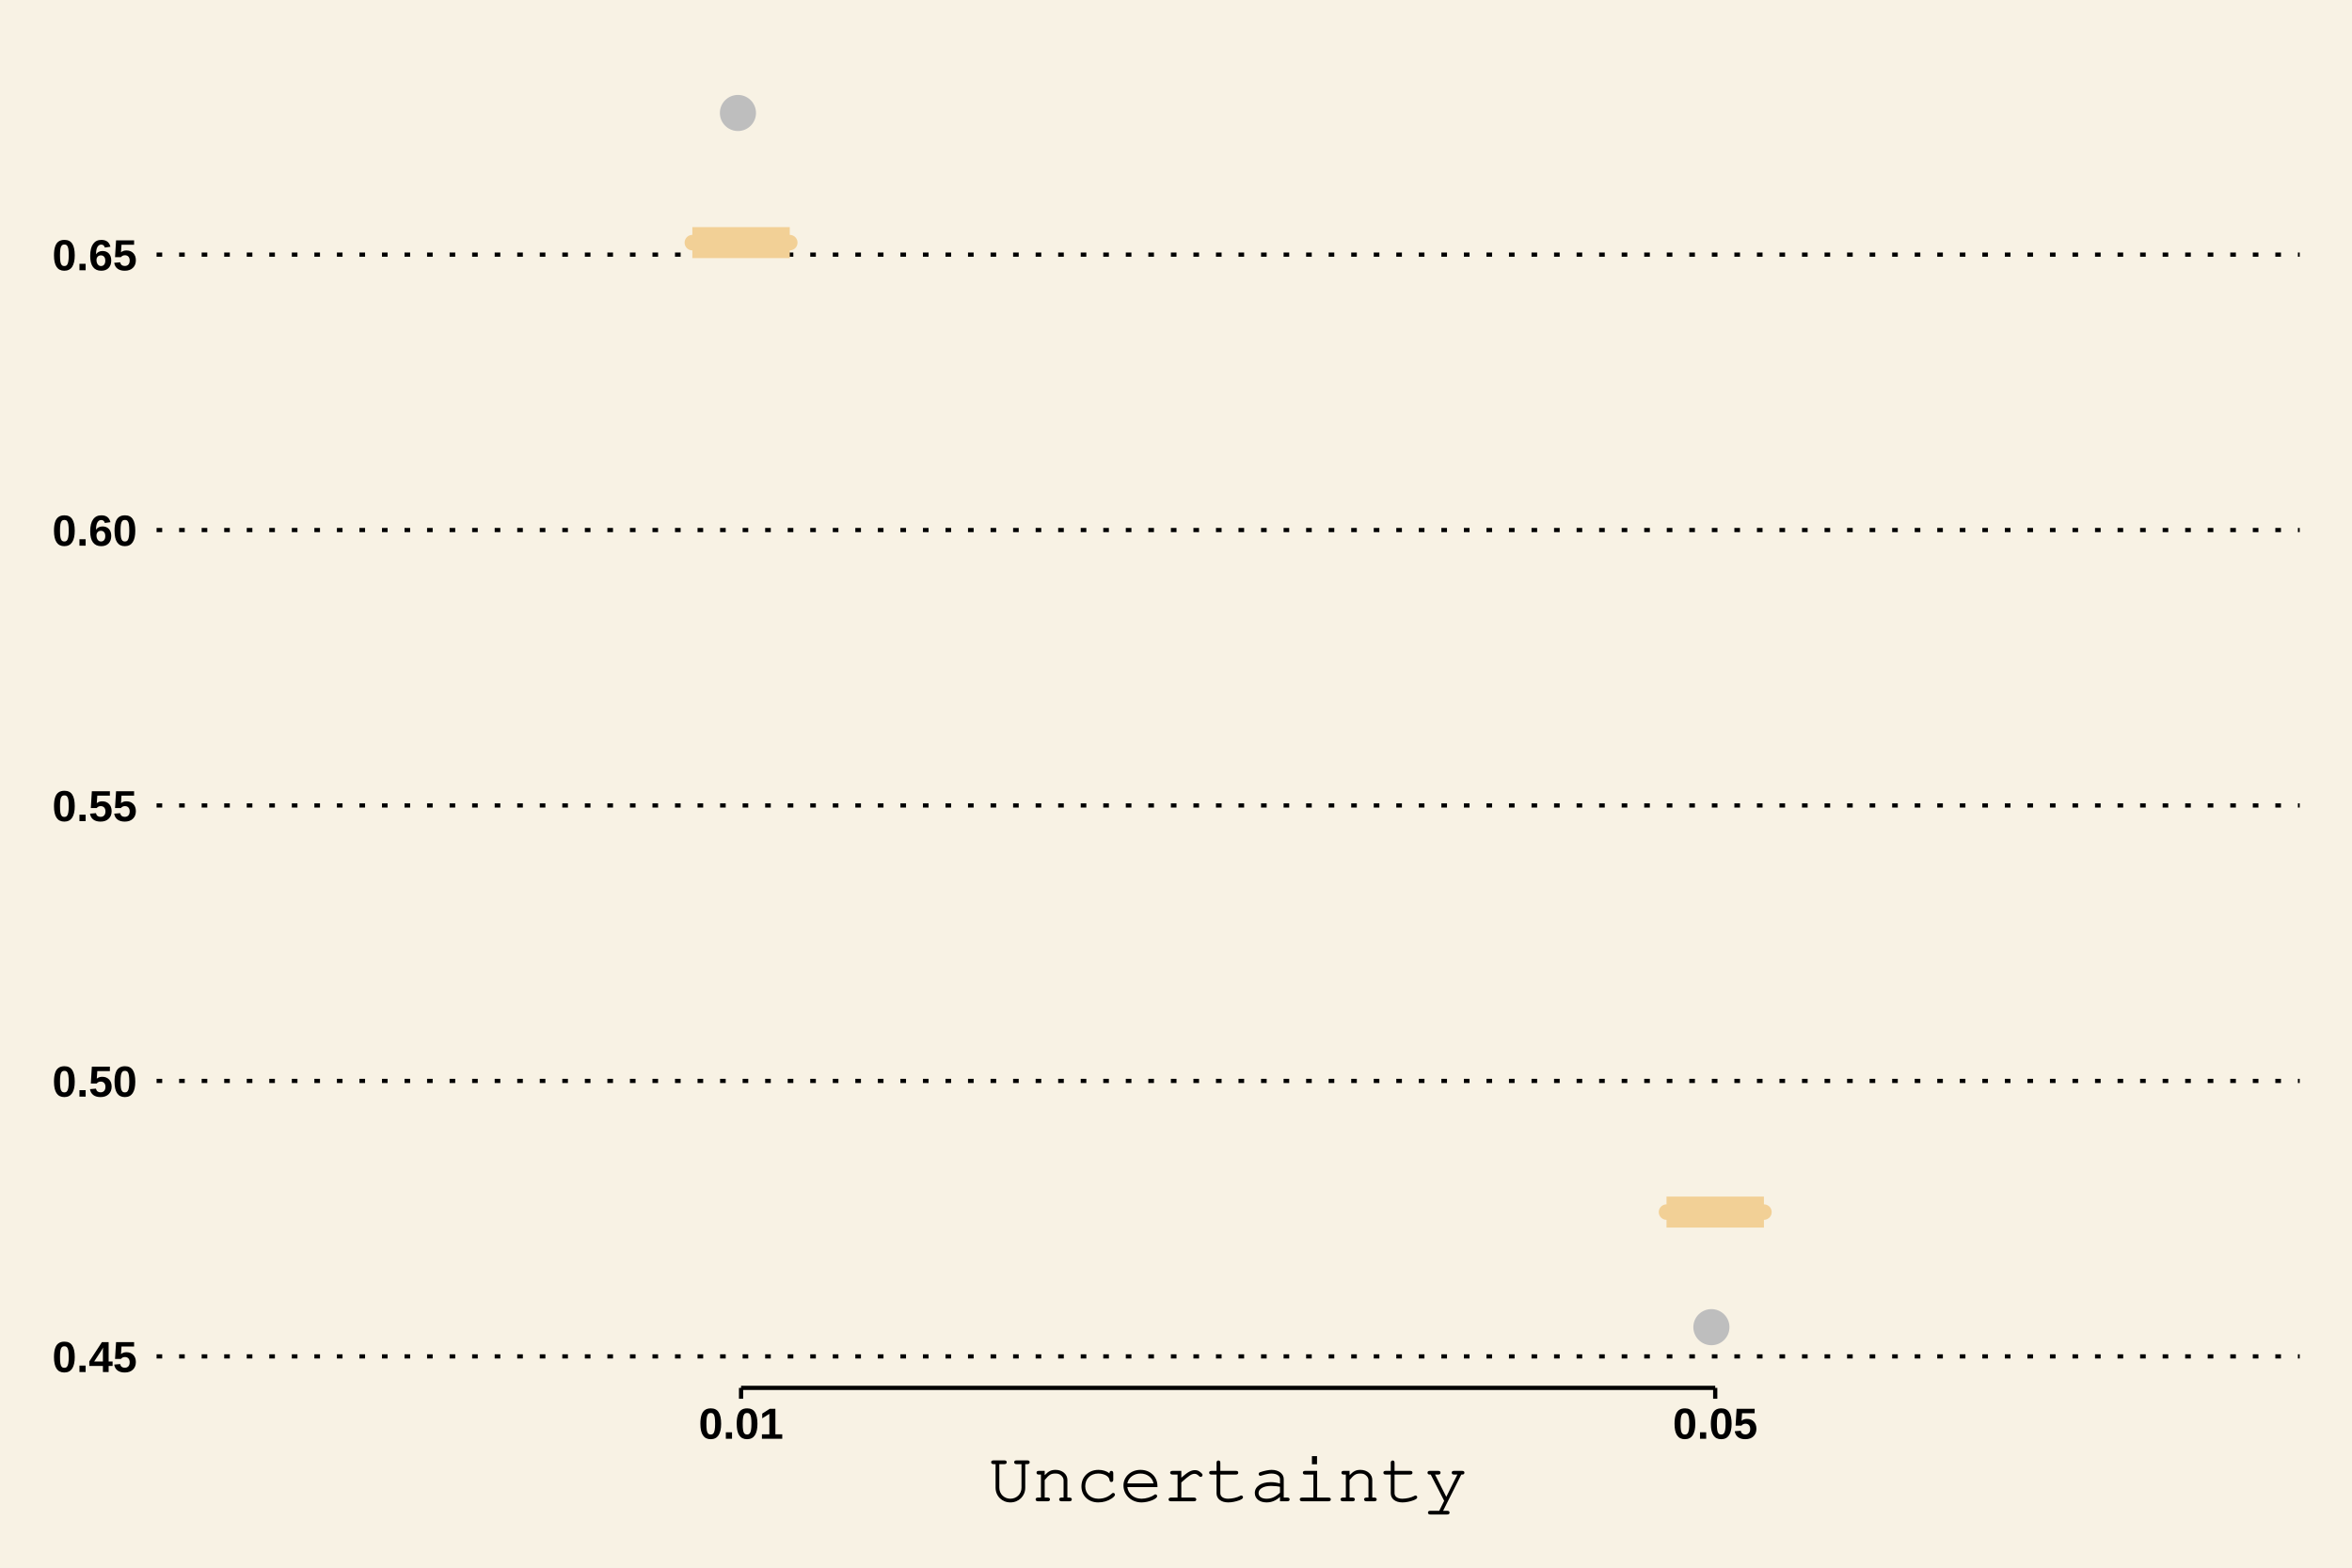
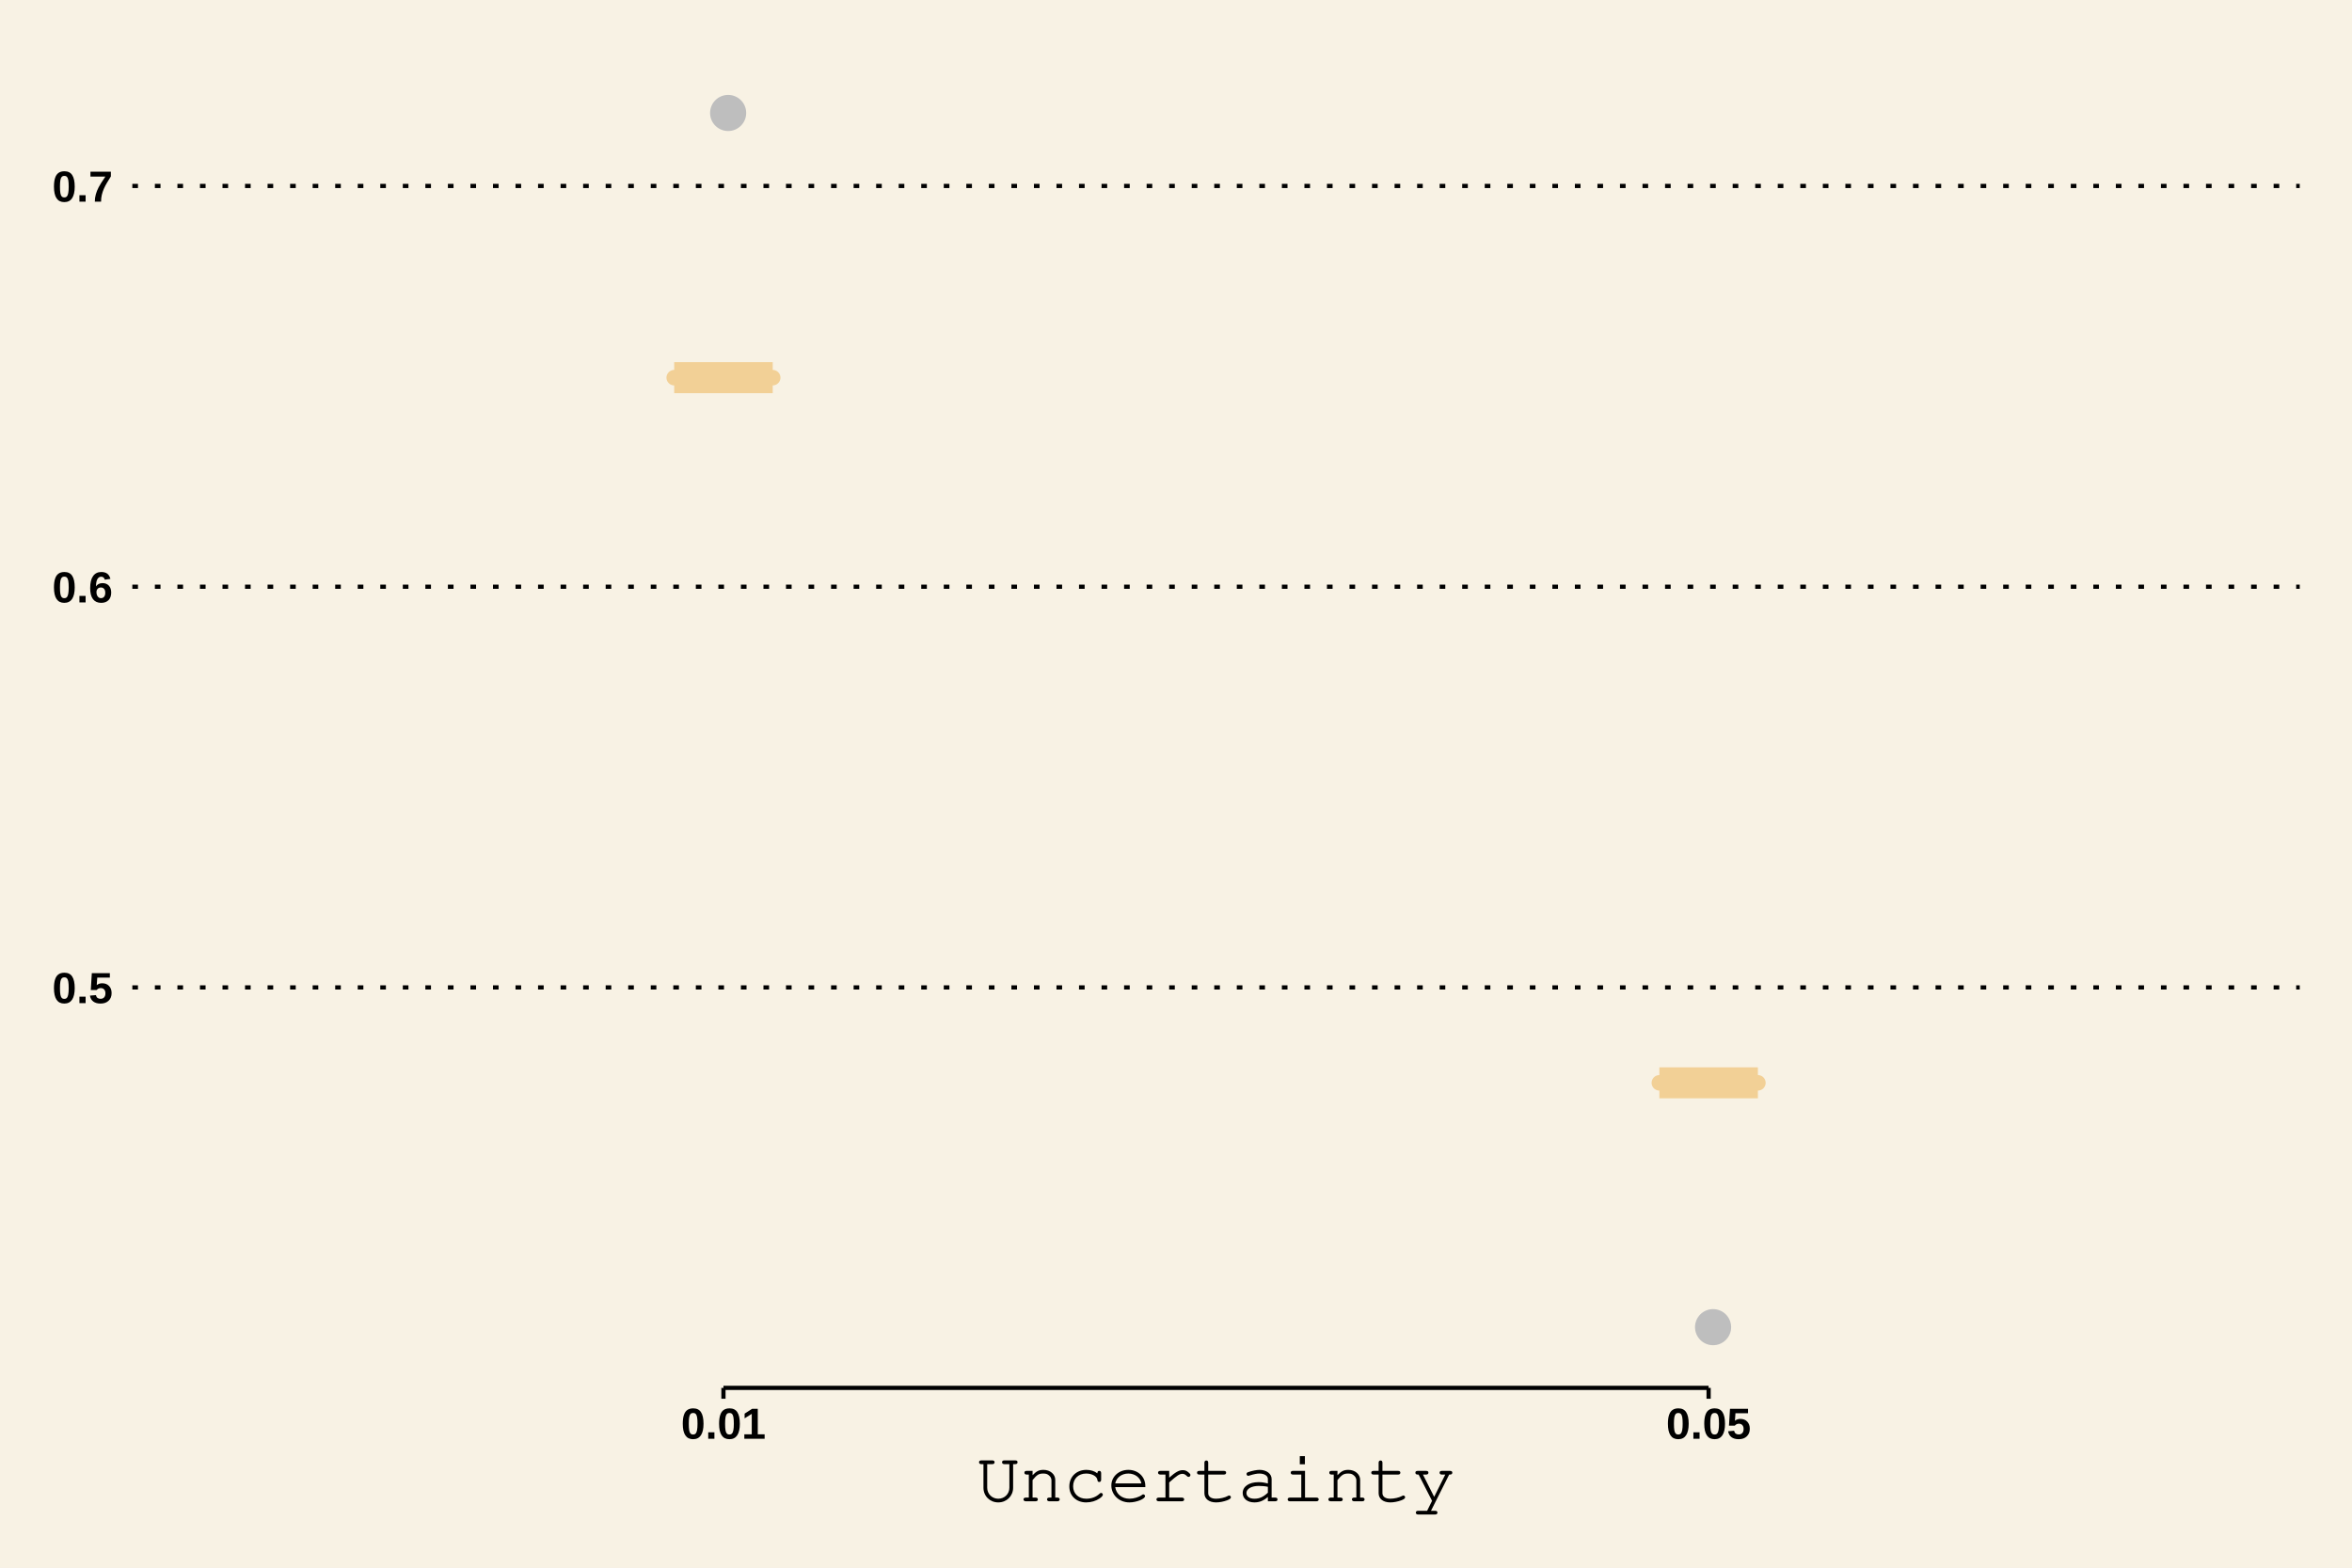
<svg xmlns="http://www.w3.org/2000/svg" class="svglite" width="648.00pt" height="432.00pt" viewBox="0 0 648.00 432.00">
  <defs>
    <style type="text/css">
    .svglite line, .svglite polyline, .svglite polygon, .svglite path, .svglite rect, .svglite circle {
      fill: none;
      stroke: #000000;
      stroke-linecap: round;
      stroke-linejoin: round;
      stroke-miterlimit: 10.00;
    }
  </style>
  </defs>
  <rect width="100%" height="100%" style="stroke: none; fill: #F8F2E4;" />
  <defs>
    <clipPath id="cpMC4wMHw2NDguMDB8MC4wMHw0MzIuMDA=">
      <rect x="0.00" y="0.00" width="648.00" height="432.00" />
    </clipPath>
  </defs>
  <g clip-path="url(#cpMC4wMHw2NDguMDB8MC4wMHw0MzIuMDA=)">
-     <rect x="-0" y="0" width="648.00" height="432.00" style="stroke-width: 1.16; stroke: none; fill: #F8F2E4;" />
+     <rect x="0.00" y="0" width="648.00" height="432.00" style="stroke-width: 1.16; stroke: none; fill: #F8F2E4;" />
  </g>
  <defs>
-     <clipPath id="cpNDMuMTR8NjMzLjYwfDE0LjQwfDM4Mi40NQ==">
-       <rect x="43.14" y="14.40" width="590.46" height="368.05" />
+     <clipPath id="cpMzYuNDZ8NjMzLjYwfDE0LjQwfDM4Mi40NQ==">
+       <rect x="36.46" y="14.40" width="597.14" height="368.05" />
    </clipPath>
  </defs>
-   <g clip-path="url(#cpNDMuMTR8NjMzLjYwfDE0LjQwfDM4Mi40NQ==)">
-     <rect x="43.14" y="14.40" width="590.46" height="368.05" style="stroke-width: 1.16; stroke: none; fill: #F8F2E4;" />
-     <polyline points="43.14,373.77 633.60,373.77 " style="stroke-width: 1.16; stroke-dasharray: 1.55,4.66; stroke-linecap: butt;" />
-     <polyline points="43.14,297.87 633.60,297.87 " style="stroke-width: 1.16; stroke-dasharray: 1.55,4.66; stroke-linecap: butt;" />
-     <polyline points="43.14,221.96 633.60,221.96 " style="stroke-width: 1.16; stroke-dasharray: 1.55,4.66; stroke-linecap: butt;" />
-     <polyline points="43.14,146.06 633.60,146.06 " style="stroke-width: 1.16; stroke-dasharray: 1.55,4.66; stroke-linecap: butt;" />
-     <polyline points="43.14,70.16 633.60,70.16 " style="stroke-width: 1.16; stroke-dasharray: 1.55,4.66; stroke-linecap: butt;" />
-     <line x1="204.17" y1="66.86" x2="204.17" y2="66.86" style="stroke-width: 4.27; stroke: #F2D096; stroke-linecap: butt;" />
-     <line x1="204.17" y1="66.86" x2="204.17" y2="66.86" style="stroke-width: 4.27; stroke: #F2D096; stroke-linecap: butt;" />
-     <polygon points="190.75,66.86 190.75,66.86 217.59,66.86 217.59,66.86 190.75,66.86 " style="stroke-width: 4.27; stroke: #F2D096; fill: #FFFFFF;" />
-     <line x1="190.75" y1="66.86" x2="217.59" y2="66.86" style="stroke-width: 8.54; stroke: #F2D096; stroke-linecap: butt;" />
-     <line x1="472.56" y1="334.01" x2="472.56" y2="334.01" style="stroke-width: 4.27; stroke: #F2D096; stroke-linecap: butt;" />
-     <line x1="472.56" y1="334.01" x2="472.56" y2="334.01" style="stroke-width: 4.27; stroke: #F2D096; stroke-linecap: butt;" />
-     <polygon points="459.14,334.01 459.14,334.01 485.98,334.01 485.98,334.01 459.14,334.01 " style="stroke-width: 4.27; stroke: #F2D096; fill: #FFFFFF;" />
-     <line x1="459.14" y1="334.01" x2="485.98" y2="334.01" style="stroke-width: 8.54; stroke: #F2D096; stroke-linecap: butt;" />
-     <circle cx="203.31" cy="31.13" r="4.62" style="stroke-width: 0.71; stroke: #BEBEBE; fill: #BEBEBE;" />
-     <circle cx="471.51" cy="365.72" r="4.62" style="stroke-width: 0.71; stroke: #BEBEBE; fill: #BEBEBE;" />
-     <rect x="43.14" y="14.40" width="590.46" height="368.05" style="stroke-width: 1.16; stroke: none;" />
+   <g clip-path="url(#cpMzYuNDZ8NjMzLjYwfDE0LjQwfDM4Mi40NQ==)">
+     <rect x="36.46" y="14.40" width="597.14" height="368.05" style="stroke-width: 1.16; stroke: none; fill: #F8F2E4;" />
+     <polyline points="36.46,272.10 633.60,272.10 " style="stroke-width: 1.16; stroke-dasharray: 1.55,4.66; stroke-linecap: butt;" />
+     <polyline points="36.46,161.68 633.60,161.68 " style="stroke-width: 1.16; stroke-dasharray: 1.55,4.66; stroke-linecap: butt;" />
+     <polyline points="36.46,51.25 633.60,51.25 " style="stroke-width: 1.16; stroke-dasharray: 1.55,4.66; stroke-linecap: butt;" />
+     <line x1="199.32" y1="104.07" x2="199.32" y2="104.07" style="stroke-width: 4.27; stroke: #F2D096; stroke-linecap: butt;" />
+     <line x1="199.32" y1="104.07" x2="199.32" y2="104.07" style="stroke-width: 4.27; stroke: #F2D096; stroke-linecap: butt;" />
+     <polygon points="185.75,104.07 185.75,104.07 212.89,104.07 212.89,104.07 185.75,104.07 " style="stroke-width: 4.27; stroke: #F2D096; fill: #FFFFFF;" />
+     <line x1="185.75" y1="104.07" x2="212.89" y2="104.07" style="stroke-width: 8.54; stroke: #F2D096; stroke-linecap: butt;" />
+     <line x1="470.74" y1="298.39" x2="470.74" y2="298.39" style="stroke-width: 4.27; stroke: #F2D096; stroke-linecap: butt;" />
+     <line x1="470.74" y1="298.39" x2="470.74" y2="298.39" style="stroke-width: 4.27; stroke: #F2D096; stroke-linecap: butt;" />
+     <polygon points="457.17,298.39 457.17,298.39 484.32,298.39 484.32,298.39 457.17,298.39 " style="stroke-width: 4.27; stroke: #F2D096; fill: #FFFFFF;" />
+     <line x1="457.17" y1="298.39" x2="484.32" y2="298.39" style="stroke-width: 8.54; stroke: #F2D096; stroke-linecap: butt;" />
+     <circle cx="200.61" cy="31.13" r="4.62" style="stroke-width: 0.71; stroke: #BEBEBE; fill: #BEBEBE;" />
+     <circle cx="471.97" cy="365.72" r="4.62" style="stroke-width: 0.71; stroke: #BEBEBE; fill: #BEBEBE;" />
+     <rect x="36.46" y="14.40" width="597.14" height="368.05" style="stroke-width: 1.16; stroke: none;" />
  </g>
  <g clip-path="url(#cpMC4wMHw2NDguMDB8MC4wMHw0MzIuMDA=)">
-     <text x="37.76" y="378.09" text-anchor="end" style="font-size: 12.00px; font-weight: bold; font-family: Arial;" textLength="23.36px" lengthAdjust="spacingAndGlyphs">0.45</text>
-     <text x="37.76" y="302.19" text-anchor="end" style="font-size: 12.00px; font-weight: bold; font-family: Arial;" textLength="23.36px" lengthAdjust="spacingAndGlyphs">0.50</text>
-     <text x="37.76" y="226.28" text-anchor="end" style="font-size: 12.00px; font-weight: bold; font-family: Arial;" textLength="23.36px" lengthAdjust="spacingAndGlyphs">0.55</text>
-     <text x="37.76" y="150.38" text-anchor="end" style="font-size: 12.00px; font-weight: bold; font-family: Arial;" textLength="23.36px" lengthAdjust="spacingAndGlyphs">0.60</text>
-     <text x="37.76" y="74.48" text-anchor="end" style="font-size: 12.00px; font-weight: bold; font-family: Arial;" textLength="23.36px" lengthAdjust="spacingAndGlyphs">0.65</text>
-     <polyline points="204.17,382.45 472.56,382.45 " style="stroke-width: 1.16; stroke-linecap: butt;" />
-     <polyline points="204.17,385.44 204.17,382.45 " style="stroke-width: 1.16; stroke-linecap: butt;" />
-     <polyline points="472.56,385.44 472.56,382.45 " style="stroke-width: 1.16; stroke-linecap: butt;" />
-     <text x="204.17" y="396.47" text-anchor="middle" style="font-size: 12.00px; font-weight: bold; font-family: Arial;" textLength="23.36px" lengthAdjust="spacingAndGlyphs">0.01</text>
-     <text x="472.56" y="396.47" text-anchor="middle" style="font-size: 12.00px; font-weight: bold; font-family: Arial;" textLength="23.36px" lengthAdjust="spacingAndGlyphs">0.05</text>
-     <text x="338.37" y="413.70" text-anchor="middle" style="font-size: 20.00px; font-weight: 0; font-family: Courier;" textLength="132.03px" lengthAdjust="spacingAndGlyphs">Uncertainty</text>
+     <text x="31.08" y="276.42" text-anchor="end" style="font-size: 12.00px; font-weight: bold; font-family: Arial;" textLength="16.68px" lengthAdjust="spacingAndGlyphs">0.5</text>
+     <text x="31.08" y="166.00" text-anchor="end" style="font-size: 12.00px; font-weight: bold; font-family: Arial;" textLength="16.68px" lengthAdjust="spacingAndGlyphs">0.6</text>
+     <text x="31.08" y="55.57" text-anchor="end" style="font-size: 12.00px; font-weight: bold; font-family: Arial;" textLength="16.68px" lengthAdjust="spacingAndGlyphs">0.7</text>
+     <polyline points="199.32,382.45 470.74,382.45 " style="stroke-width: 1.16; stroke-linecap: butt;" />
+     <polyline points="199.32,385.44 199.32,382.45 " style="stroke-width: 1.16; stroke-linecap: butt;" />
+     <polyline points="470.74,385.44 470.74,382.45 " style="stroke-width: 1.16; stroke-linecap: butt;" />
+     <text x="199.32" y="396.47" text-anchor="middle" style="font-size: 12.00px; font-weight: bold; font-family: Arial;" textLength="23.36px" lengthAdjust="spacingAndGlyphs">0.01</text>
+     <text x="470.74" y="396.47" text-anchor="middle" style="font-size: 12.00px; font-weight: bold; font-family: Arial;" textLength="23.36px" lengthAdjust="spacingAndGlyphs">0.05</text>
+     <text x="335.03" y="413.70" text-anchor="middle" style="font-size: 20.00px; font-weight: 0; font-family: Courier;" textLength="132.03px" lengthAdjust="spacingAndGlyphs">Uncertainty</text>
  </g>
</svg>
